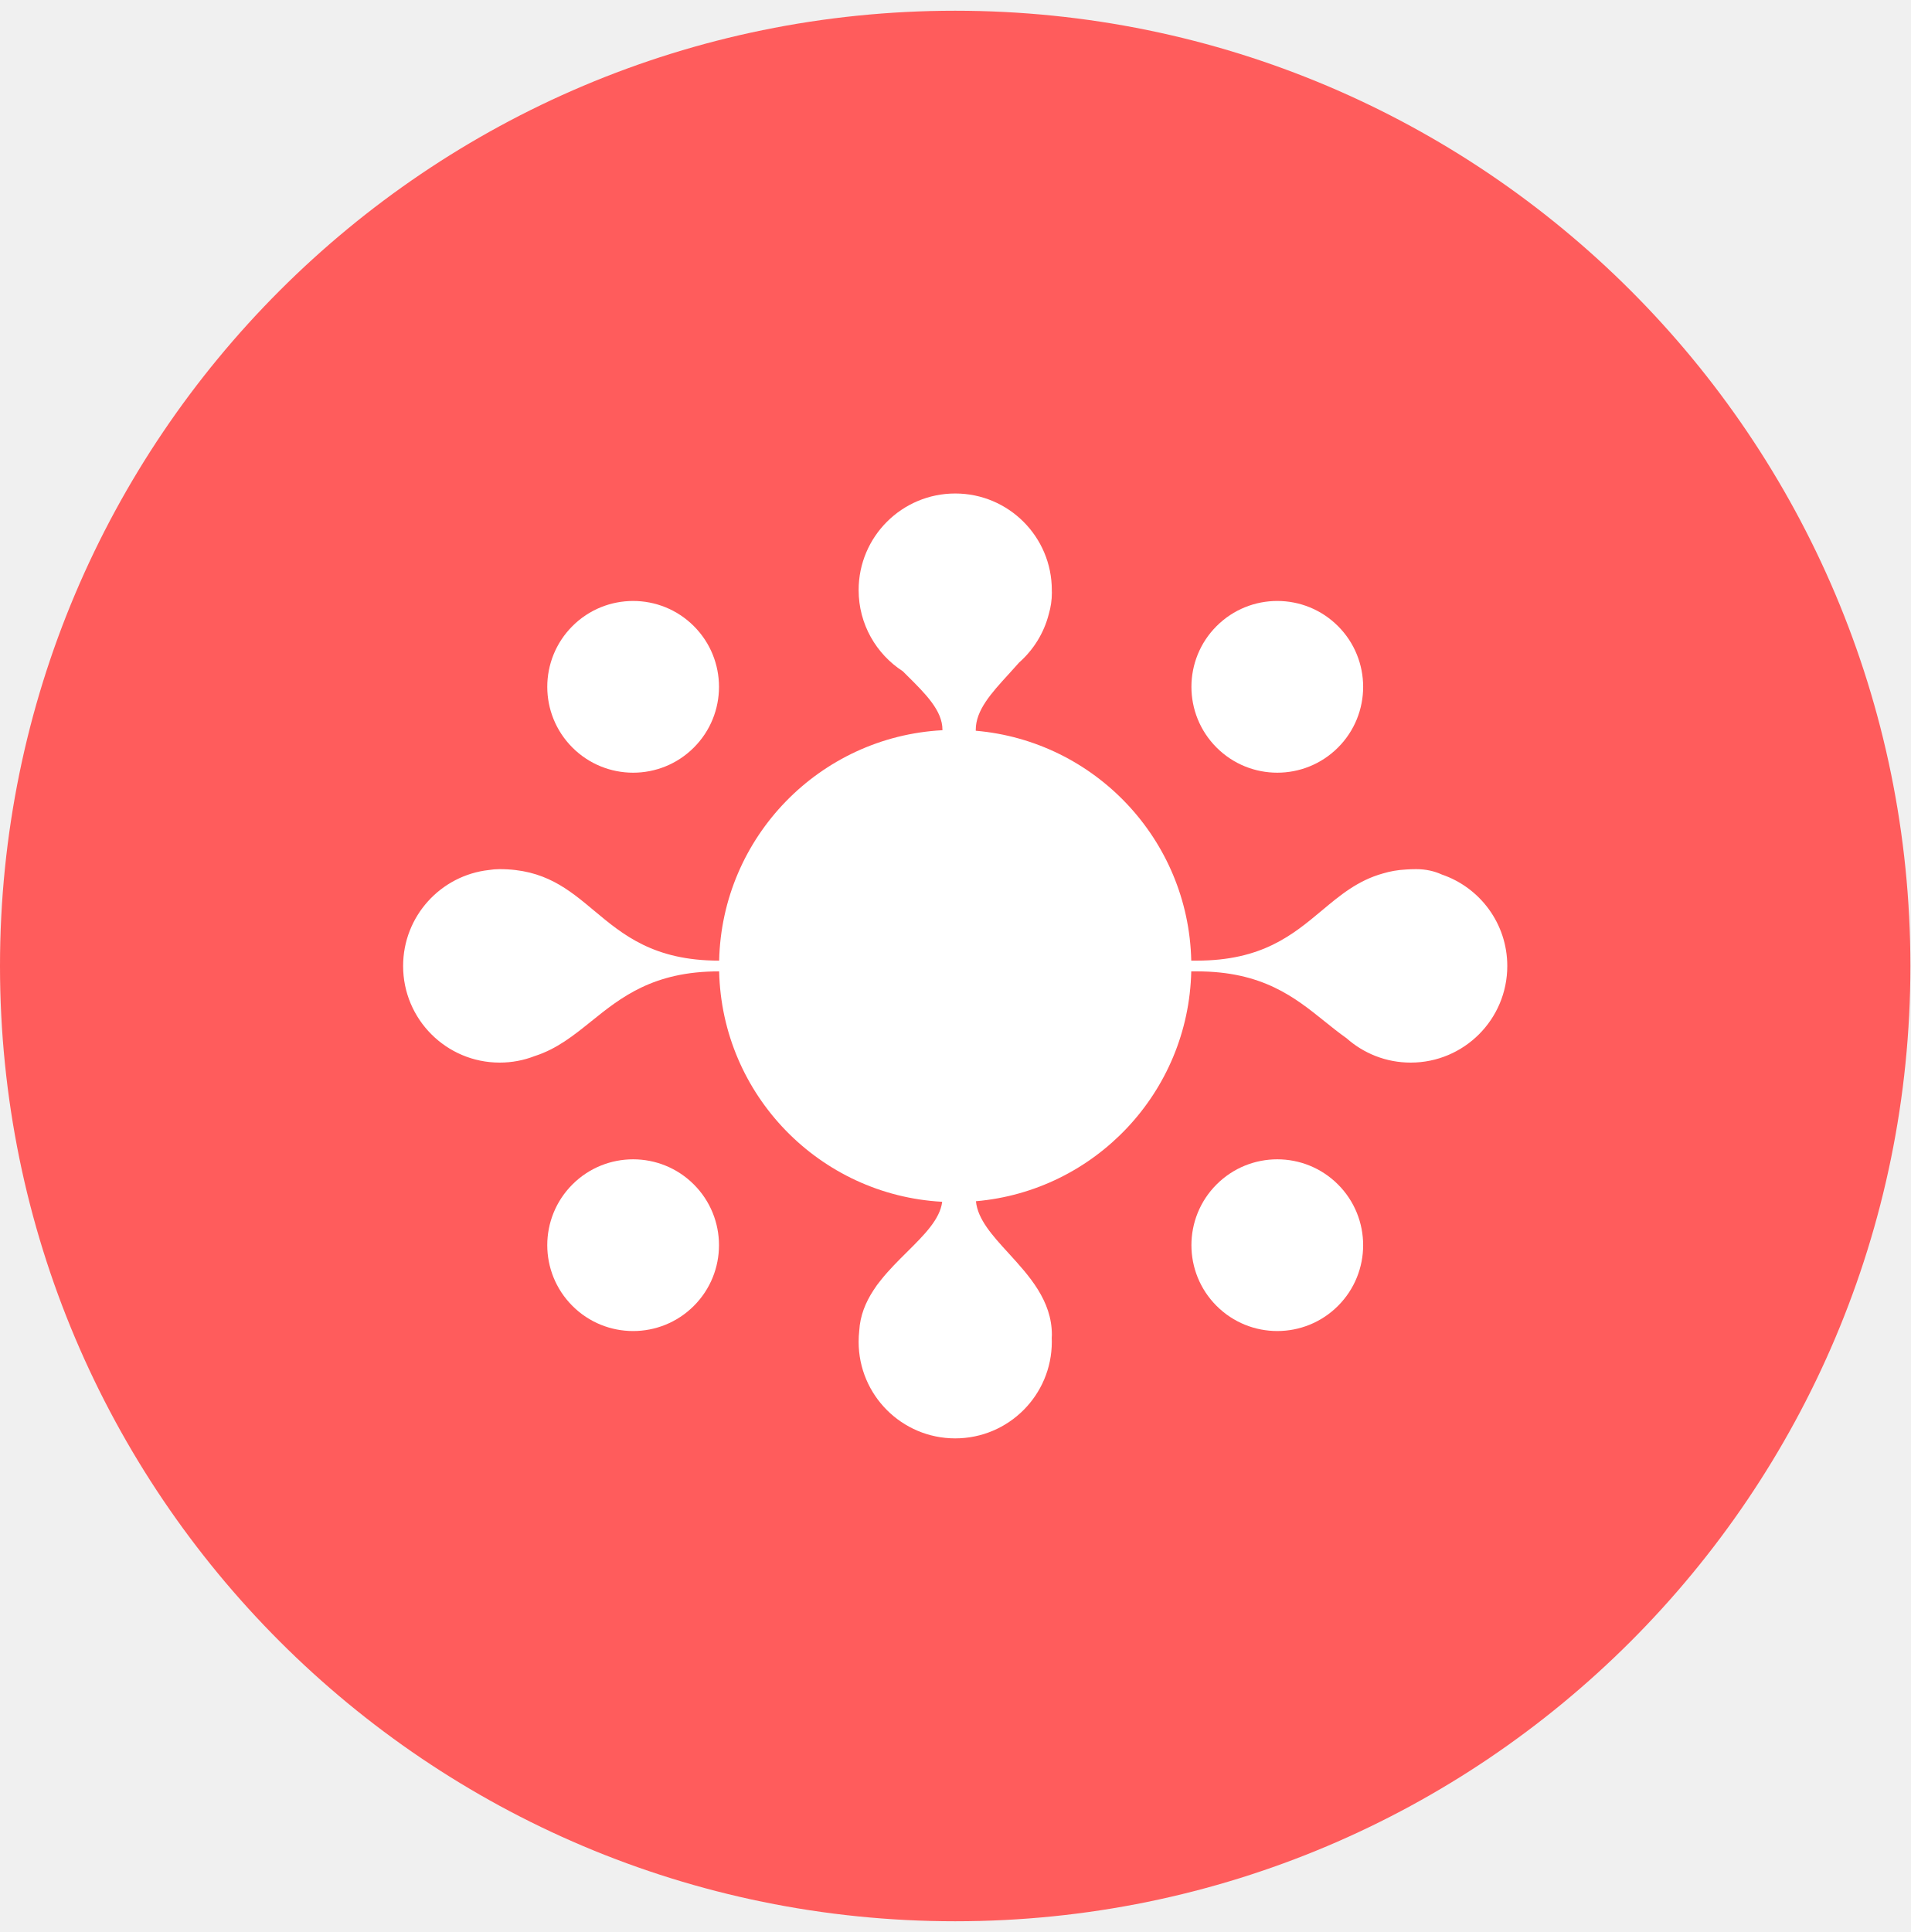
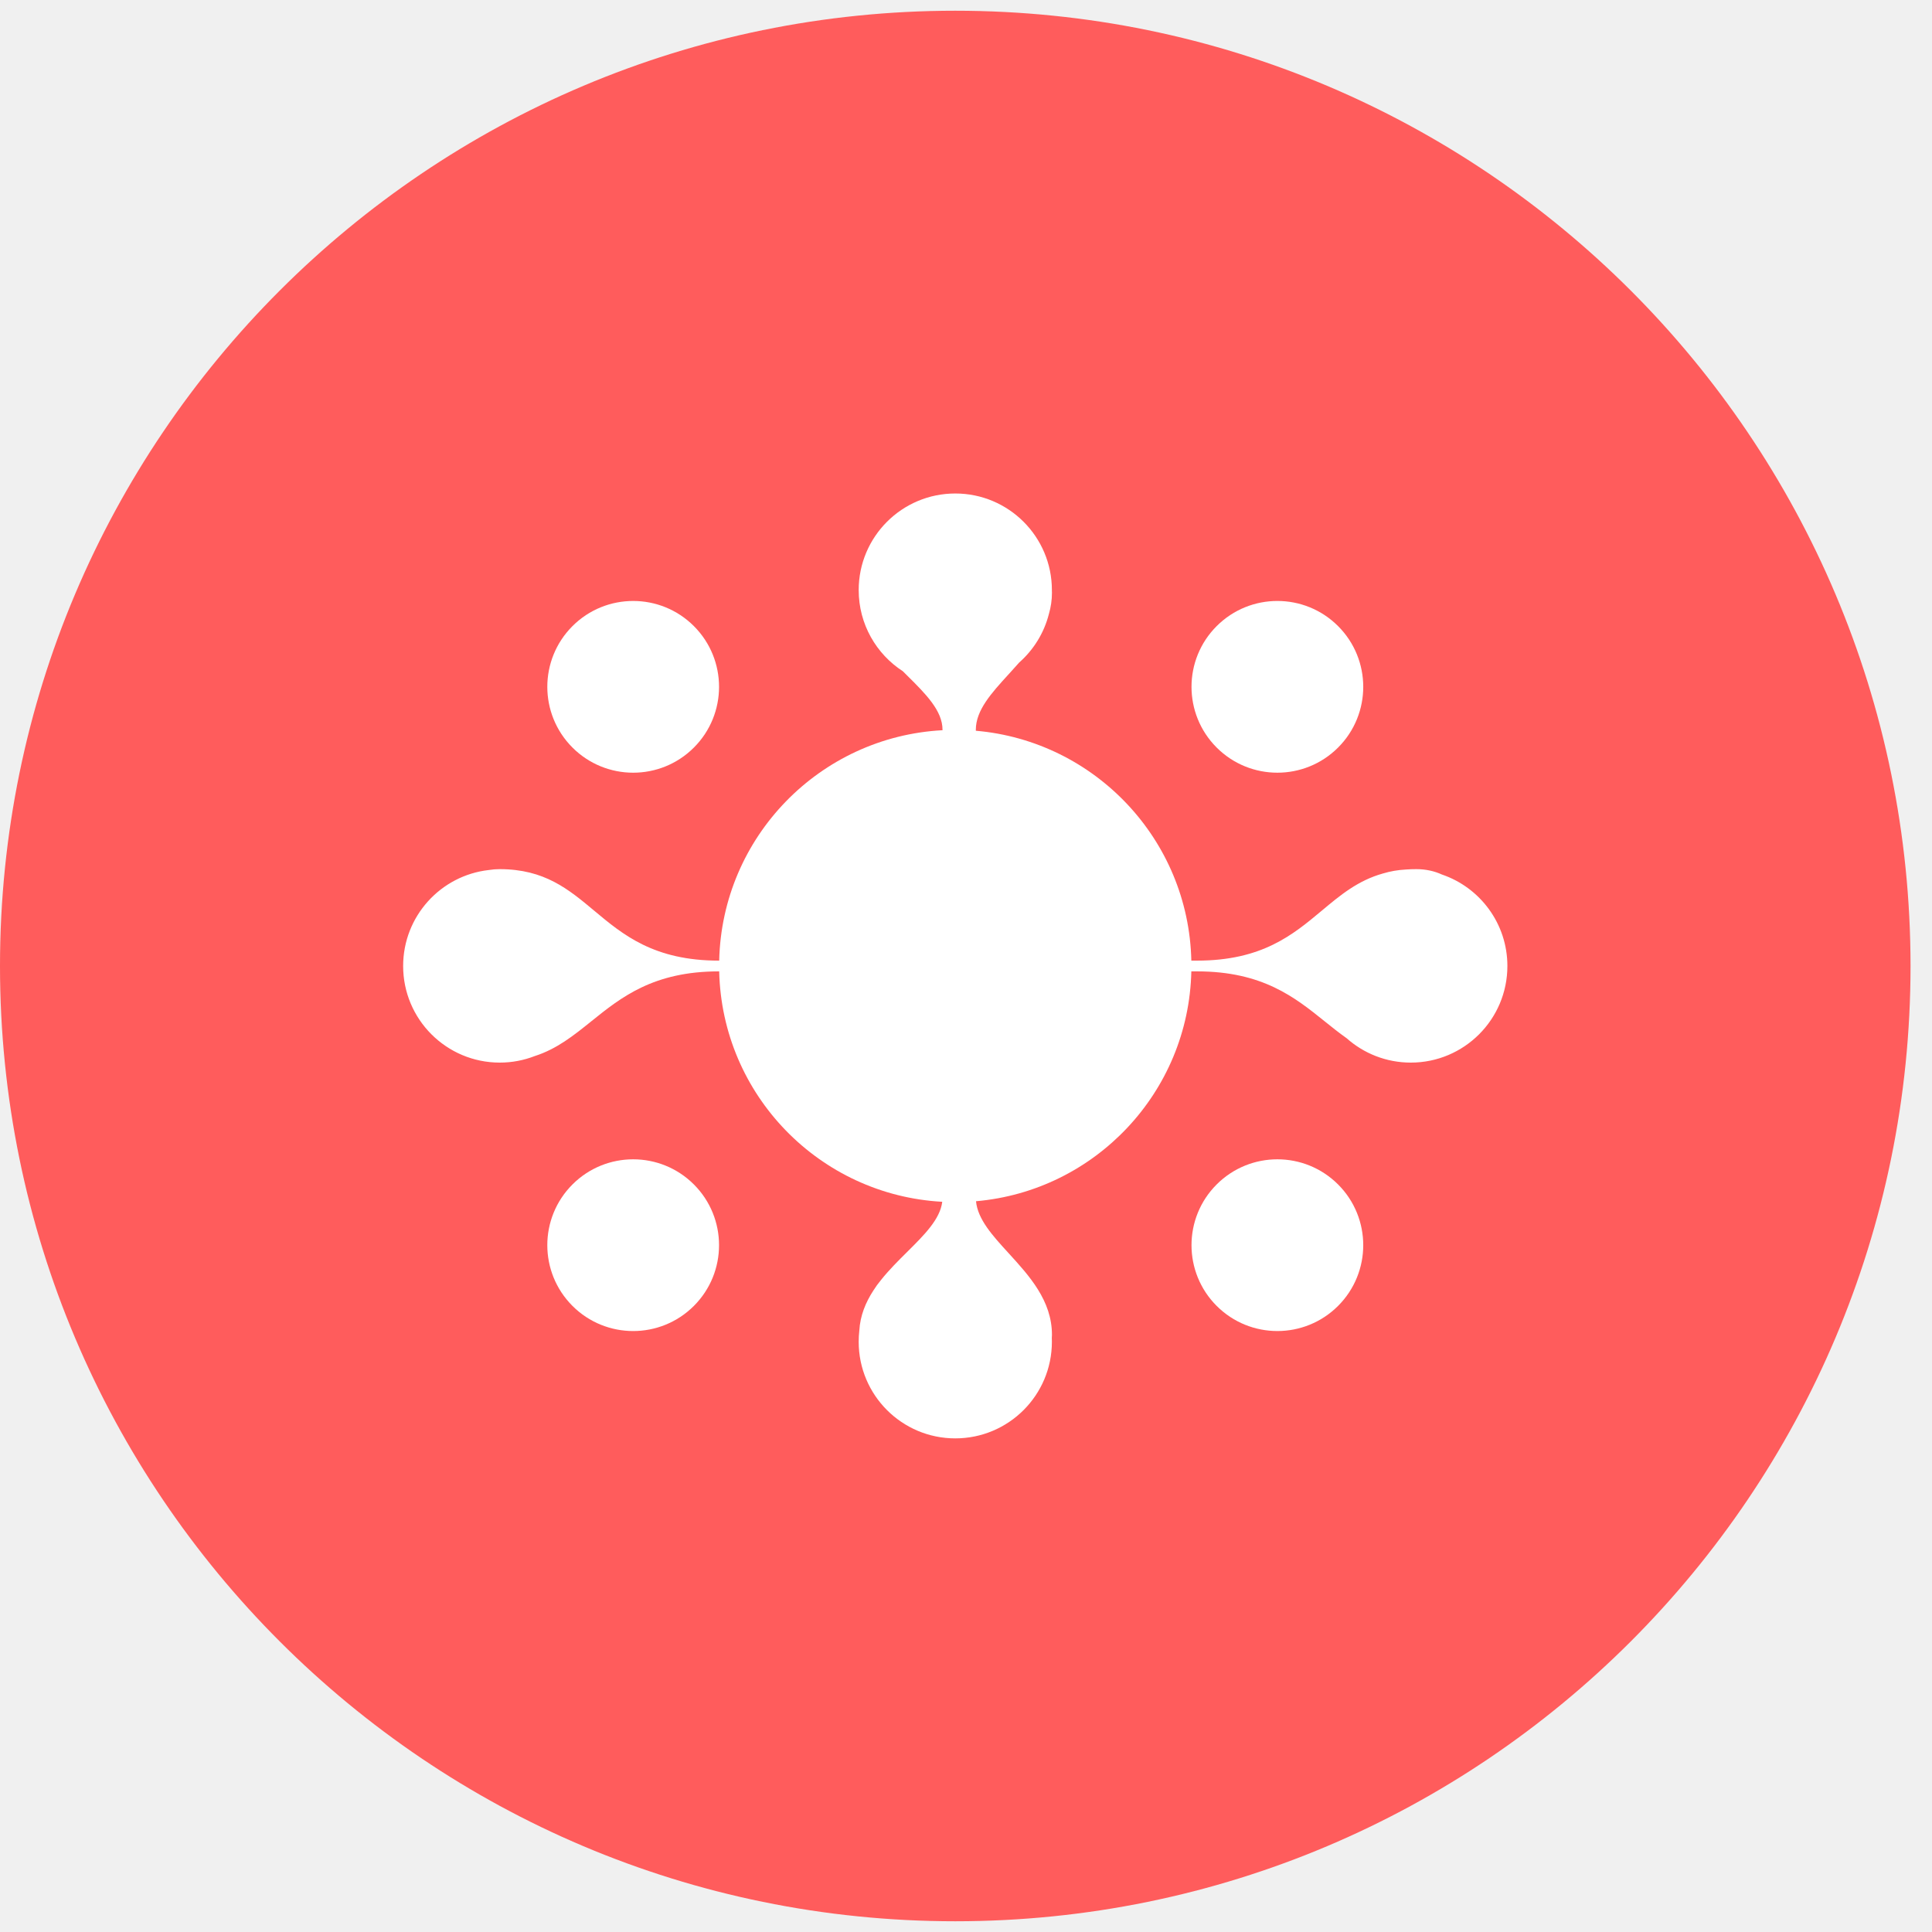
- <svg xmlns="http://www.w3.org/2000/svg" width="89" height="90" viewBox="0 0 89 90" fill="none">
+ <svg xmlns="http://www.w3.org/2000/svg" width="90" height="90" viewBox="0 0 90 90" fill="none">
  <circle cx="44.5" cy="45" r="44.5" fill="#FF5C5C" />
  <circle cx="59.505" cy="31.995" r="4" transform="rotate(45 59.5049 31.9952)" fill="white" />
  <circle cx="59.505" cy="58.005" r="4" transform="rotate(45 59.5049 58.0048)" fill="white" />
  <circle cx="29.496" cy="58.005" r="4" transform="rotate(45 29.4956 58.0048)" fill="white" />
  <circle cx="29.496" cy="31.995" r="4" transform="rotate(45 29.4956 31.9952)" fill="white" />
  <path fill-rule="evenodd" clip-rule="evenodd" d="M46.987 31.409C47.15 31.23 47.315 31.049 47.478 30.863C48.145 30.274 48.636 29.49 48.862 28.6C48.953 28.288 49.004 27.958 49.004 27.607C49.004 27.575 49.003 27.543 49 27.512L49.001 27.489C49.001 25.004 46.986 22.989 44.501 22.989C42.015 22.989 40.001 25.004 40.001 27.489C40.001 29.074 40.82 30.468 42.058 31.269C42.126 31.337 42.193 31.403 42.26 31.47C43.123 32.326 43.906 33.104 43.906 33.996L43.906 34.016C38.19 34.32 33.631 38.988 33.503 44.75H33.492C30.462 44.75 29.025 43.548 27.677 42.421C26.487 41.426 25.366 40.488 23.277 40.488C23.104 40.488 22.939 40.502 22.779 40.528C20.53 40.777 18.78 42.684 18.78 45C18.78 47.485 20.795 49.5 23.28 49.5C23.854 49.5 24.402 49.393 24.906 49.197C25.941 48.866 26.721 48.239 27.54 47.58C28.932 46.46 30.436 45.25 33.492 45.25H33.503C33.631 51.008 38.183 55.674 43.894 55.984C43.793 56.797 43.06 57.524 42.26 58.319C41.844 58.731 41.409 59.163 41.035 59.634C40.908 59.787 40.791 59.948 40.685 60.117C40.324 60.672 40.07 61.286 40.03 61.987C40.011 62.157 40.001 62.33 40.001 62.505C40.001 64.99 42.015 67.005 44.501 67.005C46.986 67.005 49.001 64.99 49.001 62.505C49.001 62.443 48.999 62.381 48.997 62.32C49.001 62.275 49.004 62.228 49.004 62.181C49.004 60.587 47.946 59.43 46.986 58.379C46.237 57.56 45.548 56.805 45.466 55.958C51.007 55.476 55.372 50.886 55.497 45.25H55.76C58.816 45.25 60.32 46.46 61.712 47.58L61.712 47.58L61.712 47.58C62.051 47.853 62.384 48.12 62.731 48.364C63.526 49.071 64.573 49.5 65.72 49.5C68.206 49.5 70.22 47.485 70.22 45C70.22 43.022 68.944 41.343 67.171 40.739C66.819 40.578 66.42 40.488 65.975 40.488C65.805 40.488 65.643 40.494 65.486 40.506C65.118 40.525 64.762 40.588 64.423 40.69C63.252 41.018 62.431 41.705 61.575 42.421C60.227 43.548 58.79 44.75 55.76 44.75H55.497C55.371 39.111 51.003 34.52 45.458 34.041L45.458 33.996C45.458 33.081 46.189 32.282 46.986 31.409L46.987 31.409Z" fill="white" />
</svg>
